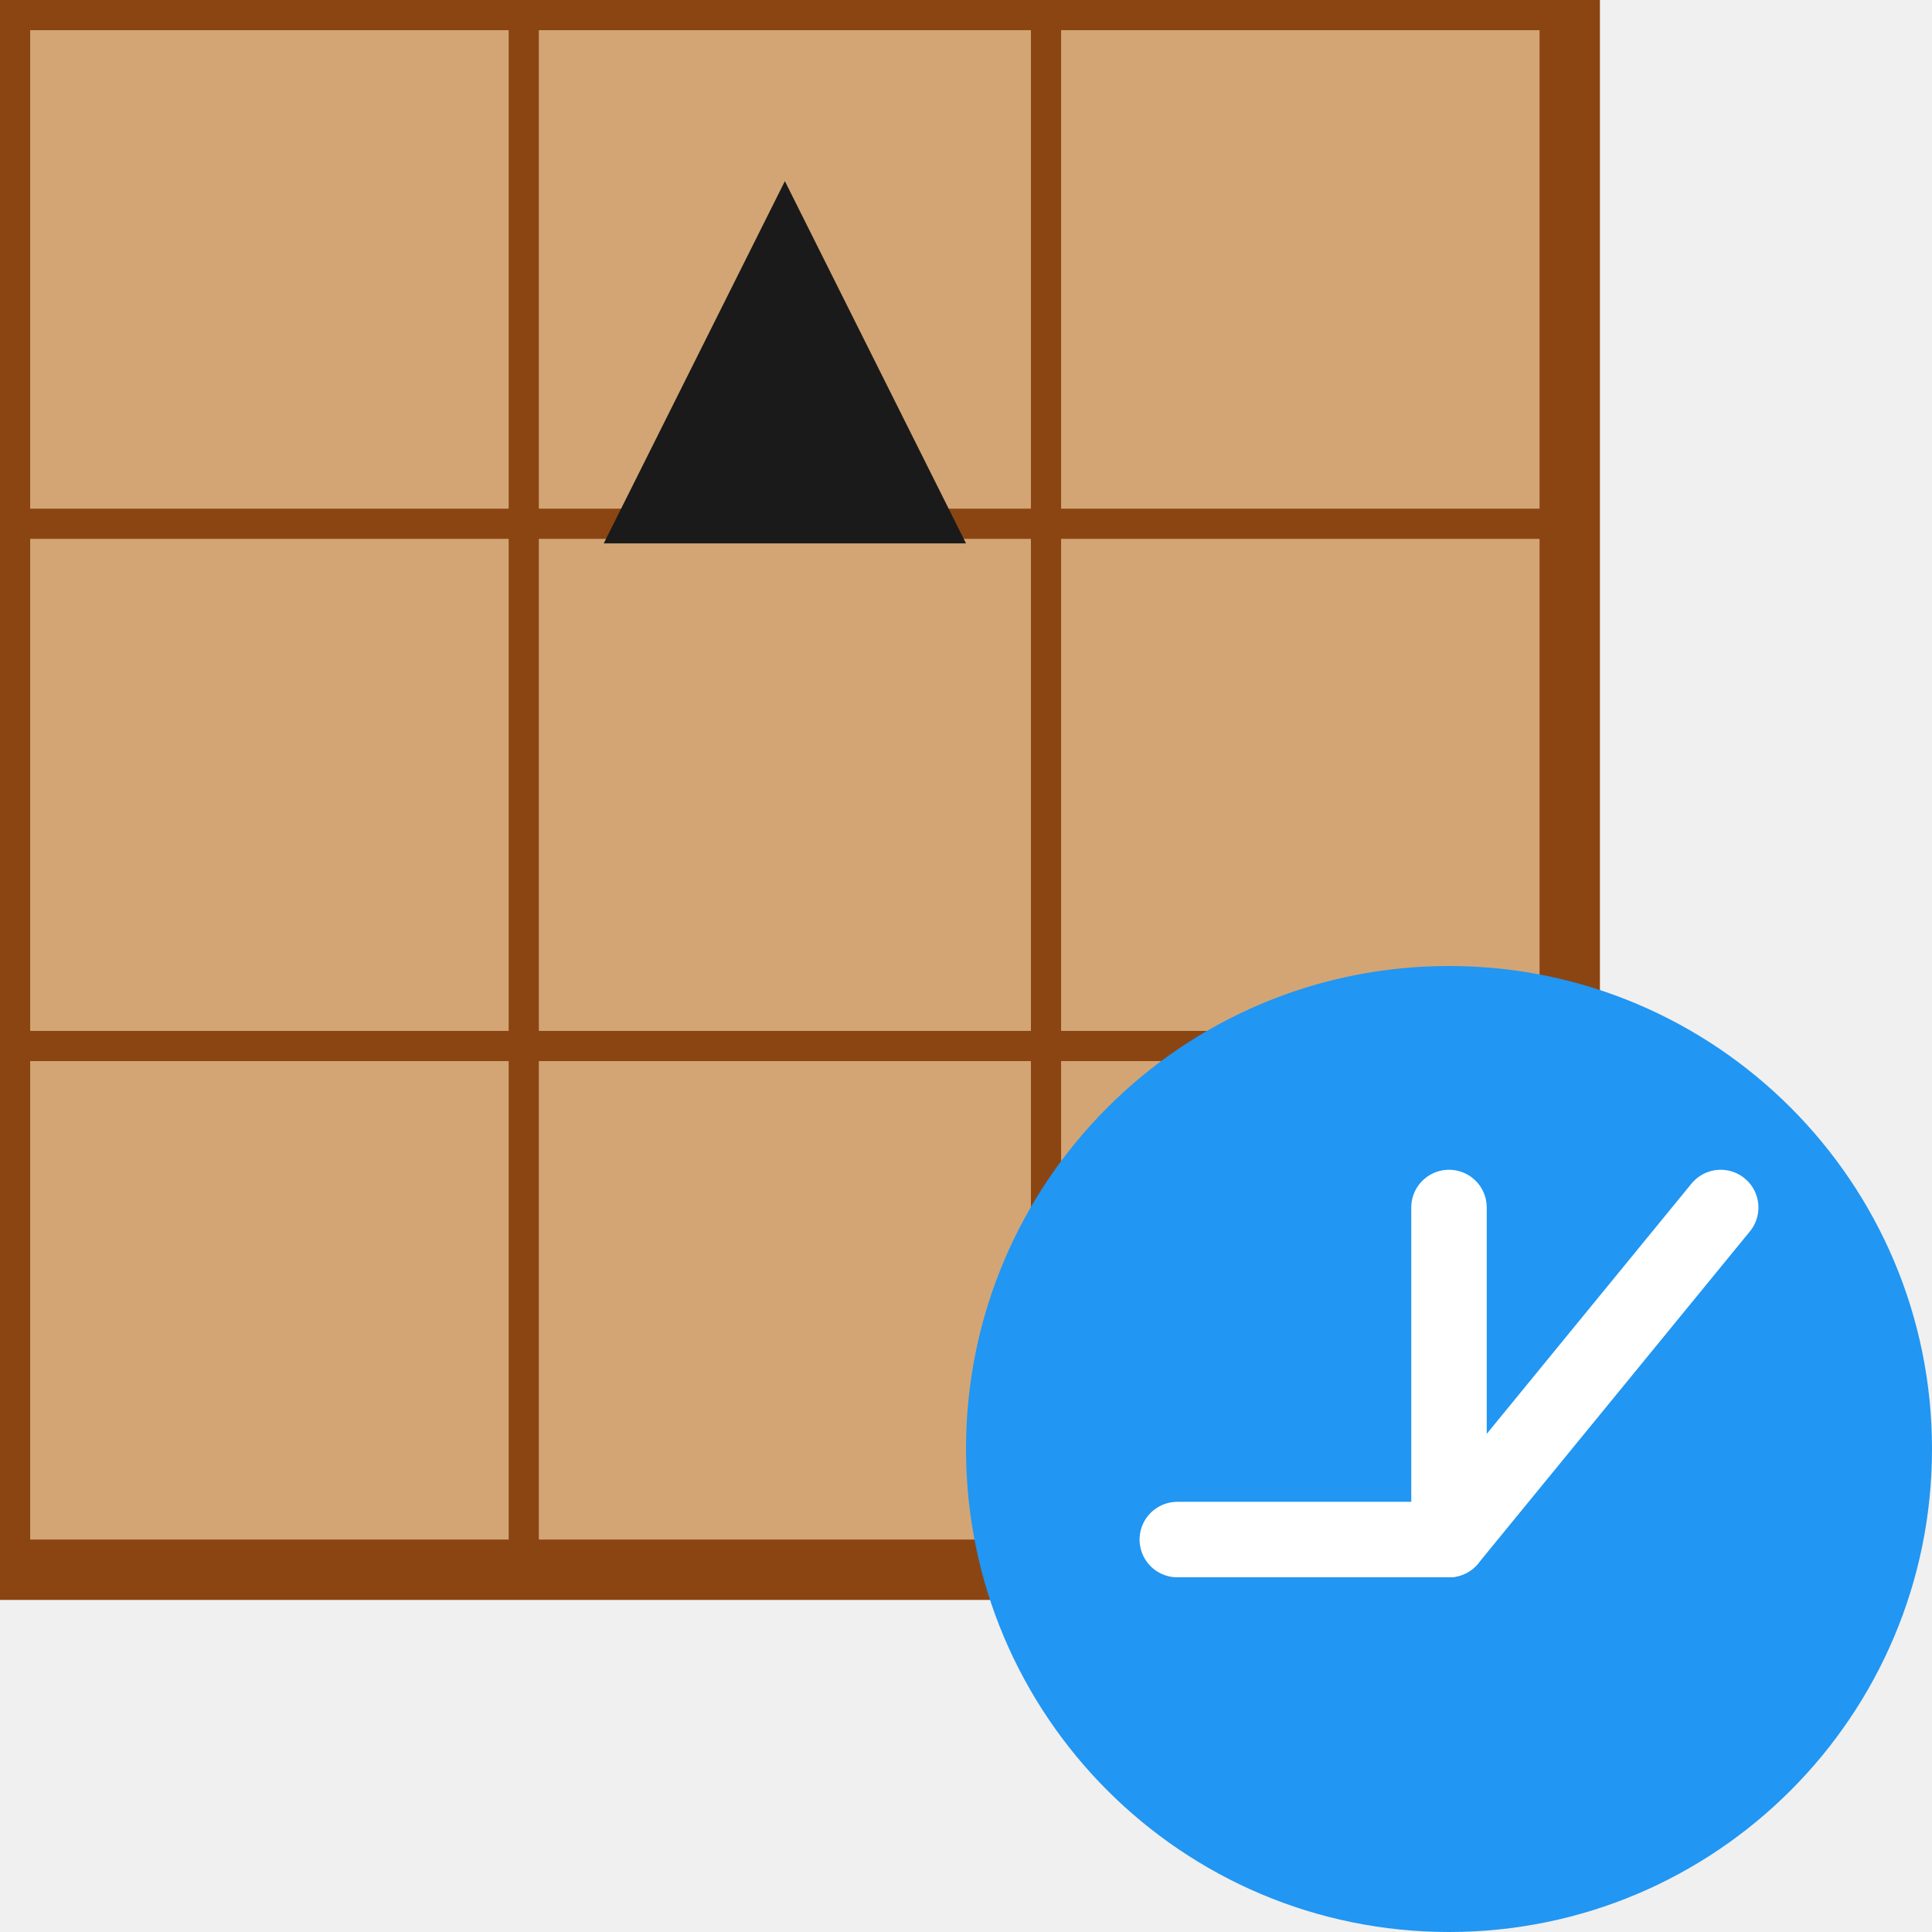
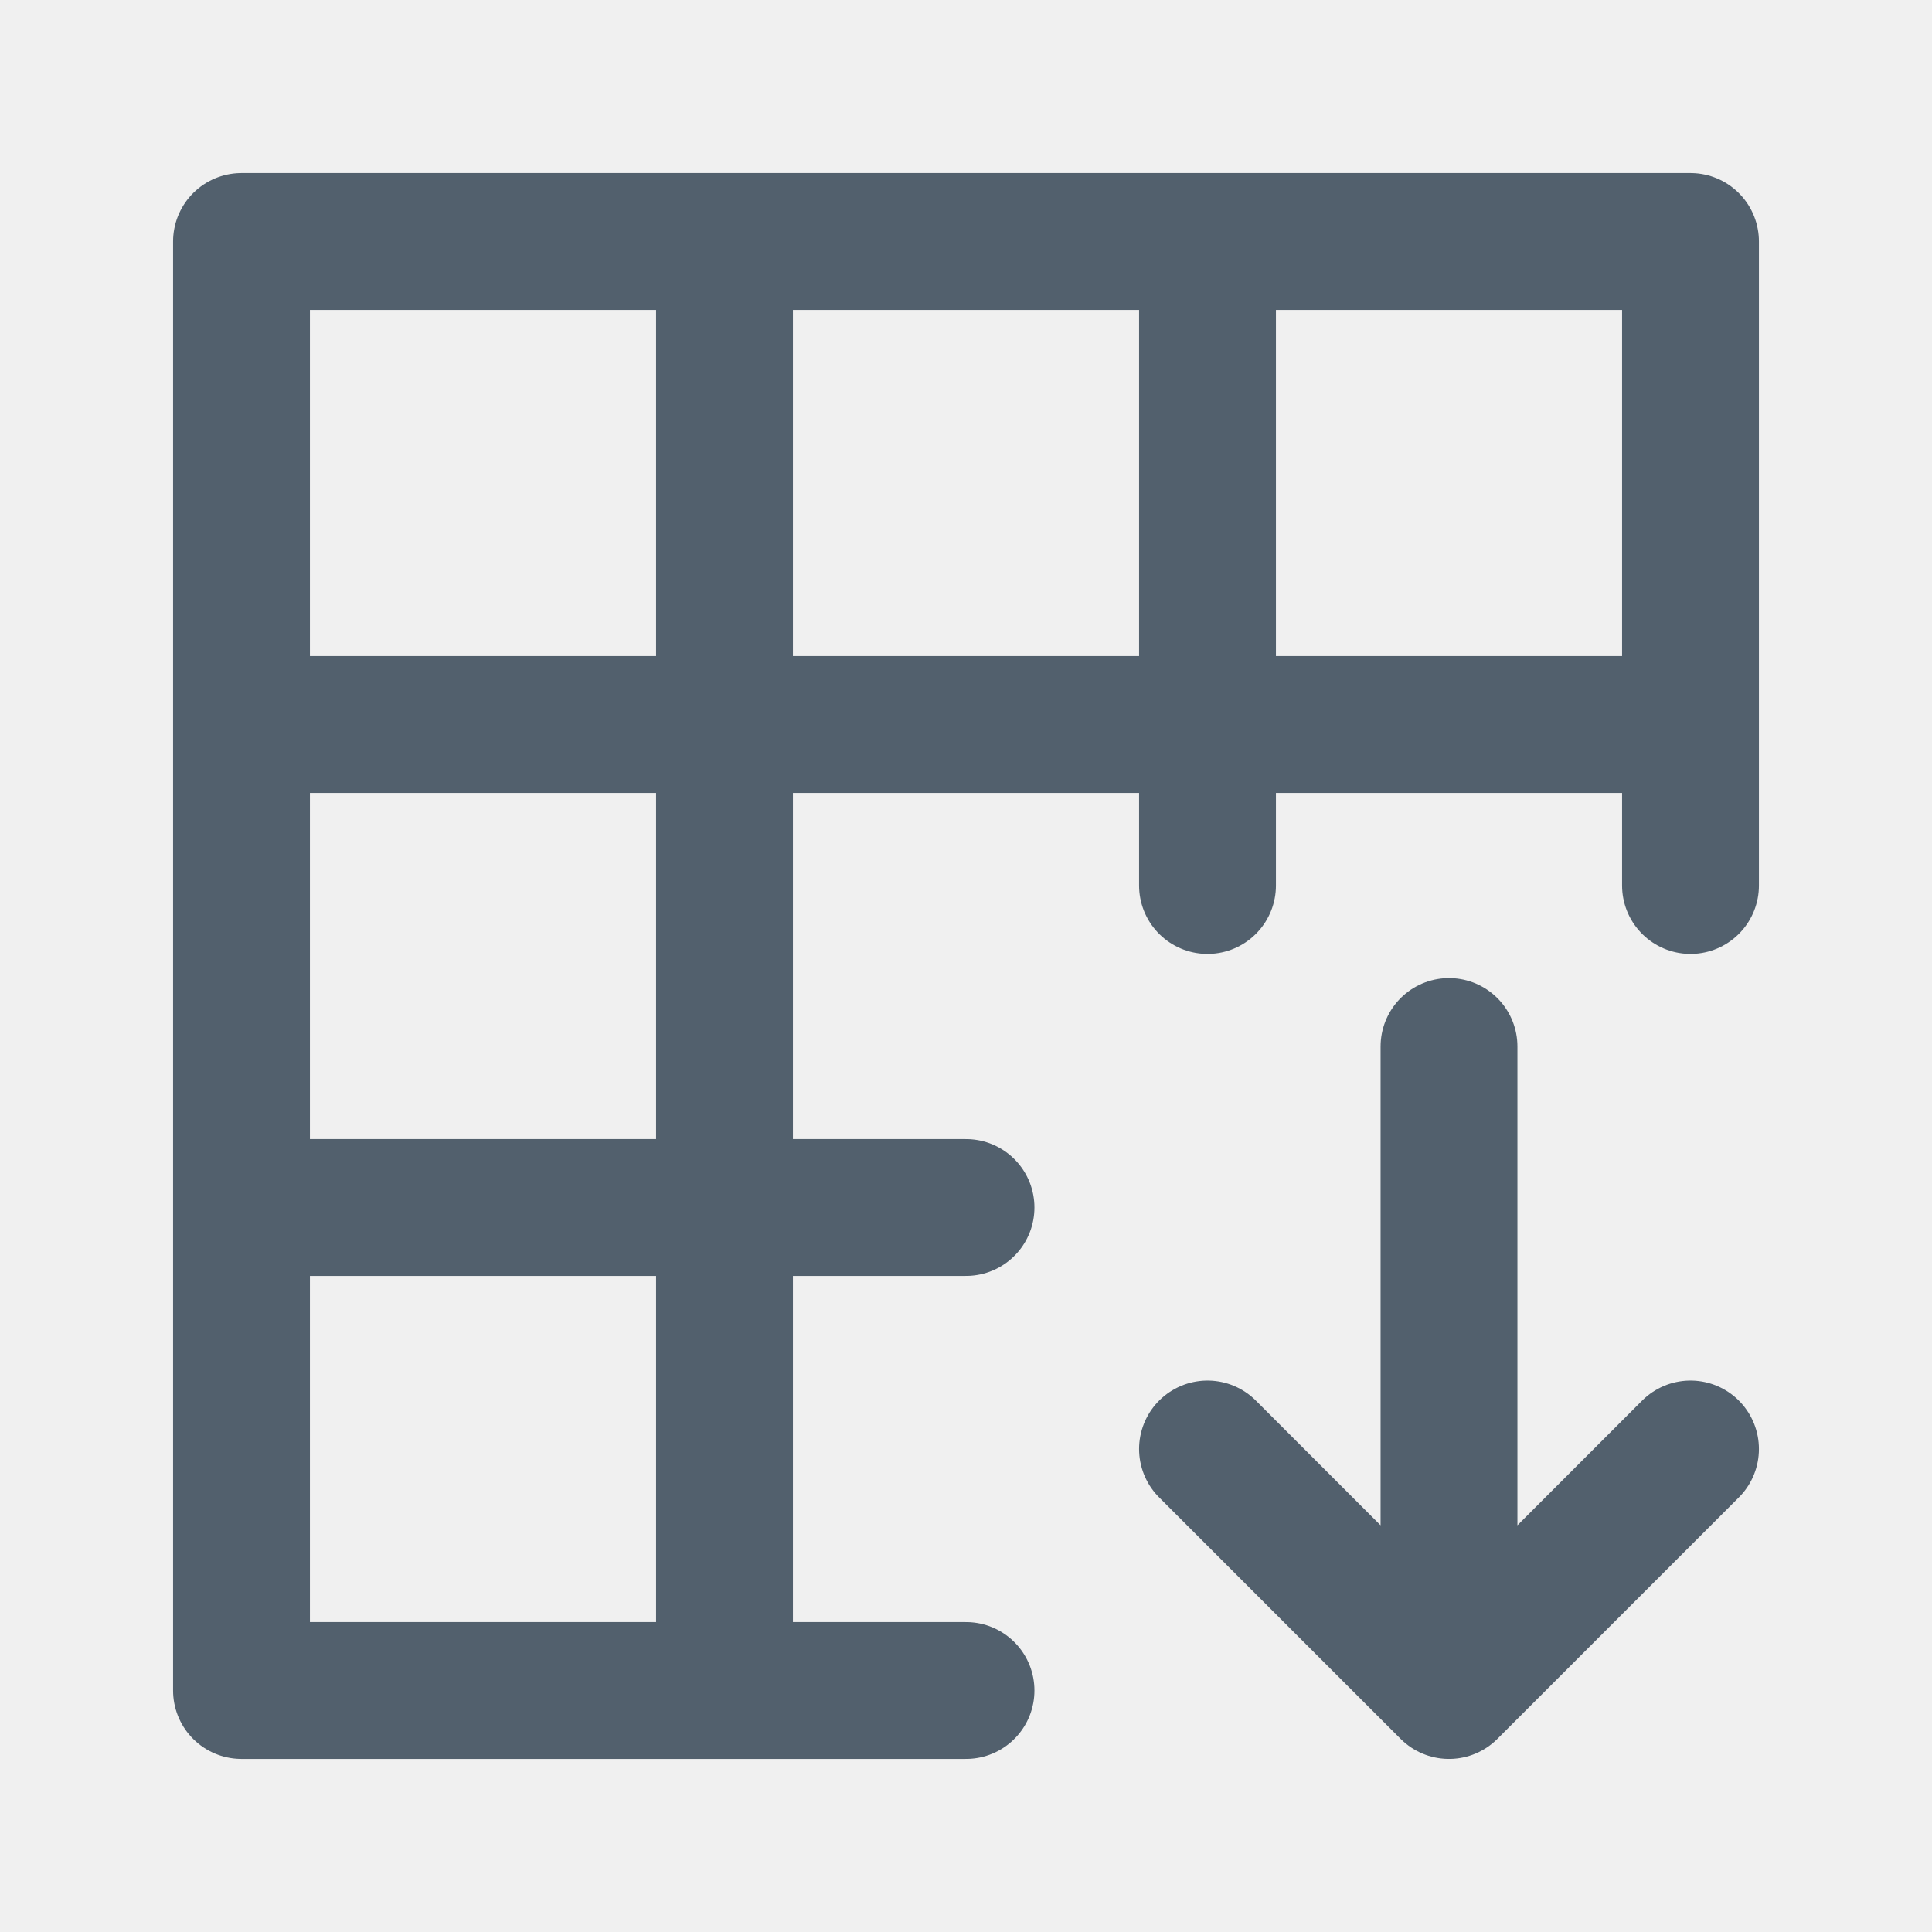
- <svg xmlns="http://www.w3.org/2000/svg" viewBox="0 0 128 128" width="128" height="128">
-   <defs>
-     <style>
-             text { font-family: 'Noto Sans JP', 'Yu Gothic', sans-serif; }
-         </style>
-   </defs>
-   <rect x="0" y="0" width="104" height="104" fill="#D4A574" stroke="#8B4513" stroke-width="4" />
-   <line x1="0" y1="34.7" x2="104" y2="34.7" stroke="#8B4513" stroke-width="2" />
-   <line x1="0" y1="69.3" x2="104" y2="69.3" stroke="#8B4513" stroke-width="2" />
-   <line x1="34.7" y1="0" x2="34.7" y2="104" stroke="#8B4513" stroke-width="2" />
-   <line x1="69.3" y1="0" x2="69.3" y2="104" stroke="#8B4513" stroke-width="2" />
-   <polygon points="52,12 40,36 64,36" fill="#1A1A1A" />
-   <circle cx="96" cy="96" r="32" fill="#2196F3" />
-   <path d="M96 80 L96 102 L78 102" stroke="white" stroke-width="5" fill="none" stroke-linecap="round" stroke-linejoin="round" />
-   <line x1="96" y1="102" x2="114" y2="80" stroke="white" stroke-width="5" stroke-linecap="round" />
+ <svg xmlns="http://www.w3.org/2000/svg" viewBox="0 0 24 24" width="24" height="24">
+   <g fill="none" stroke="#52606d" stroke-width="1.7" stroke-linecap="round" stroke-linejoin="round">
+     <path d="M12 21H3V3h18v8M3 9h18M3 15h9M9 3v18m6-18v8m3 2v8m-3-3 3 3 3-3" />
+   </g>
</svg>
